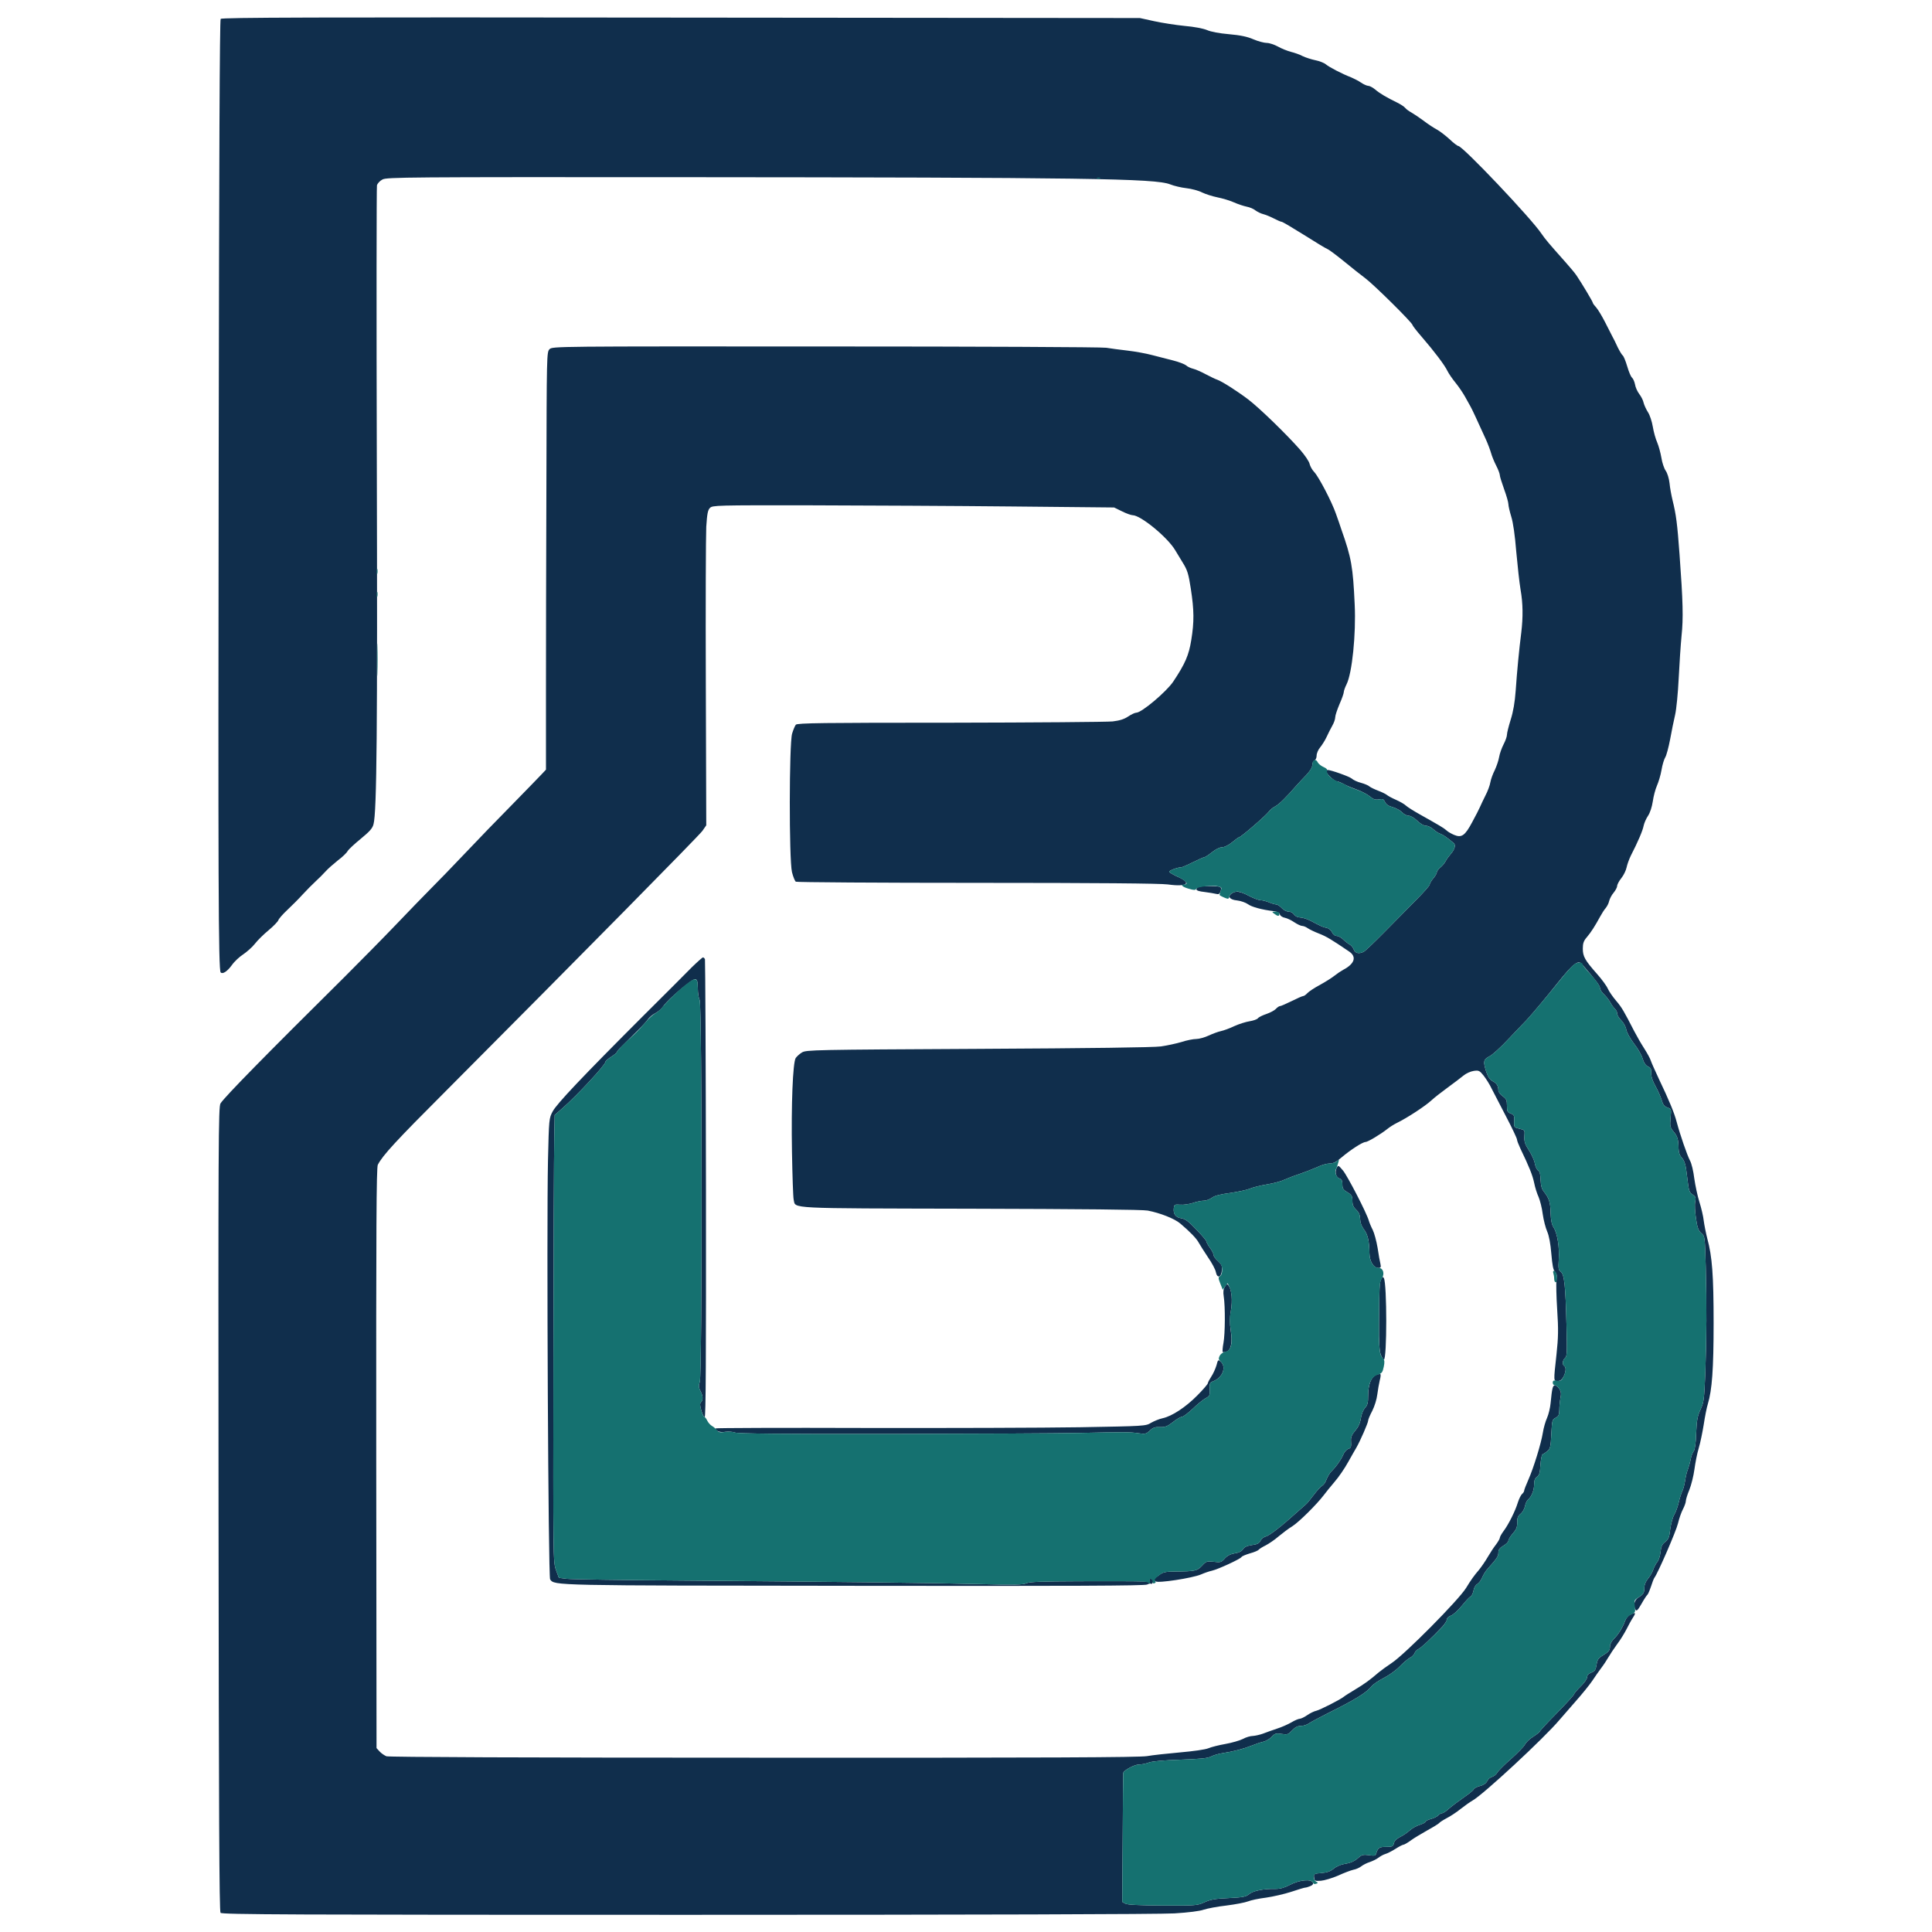
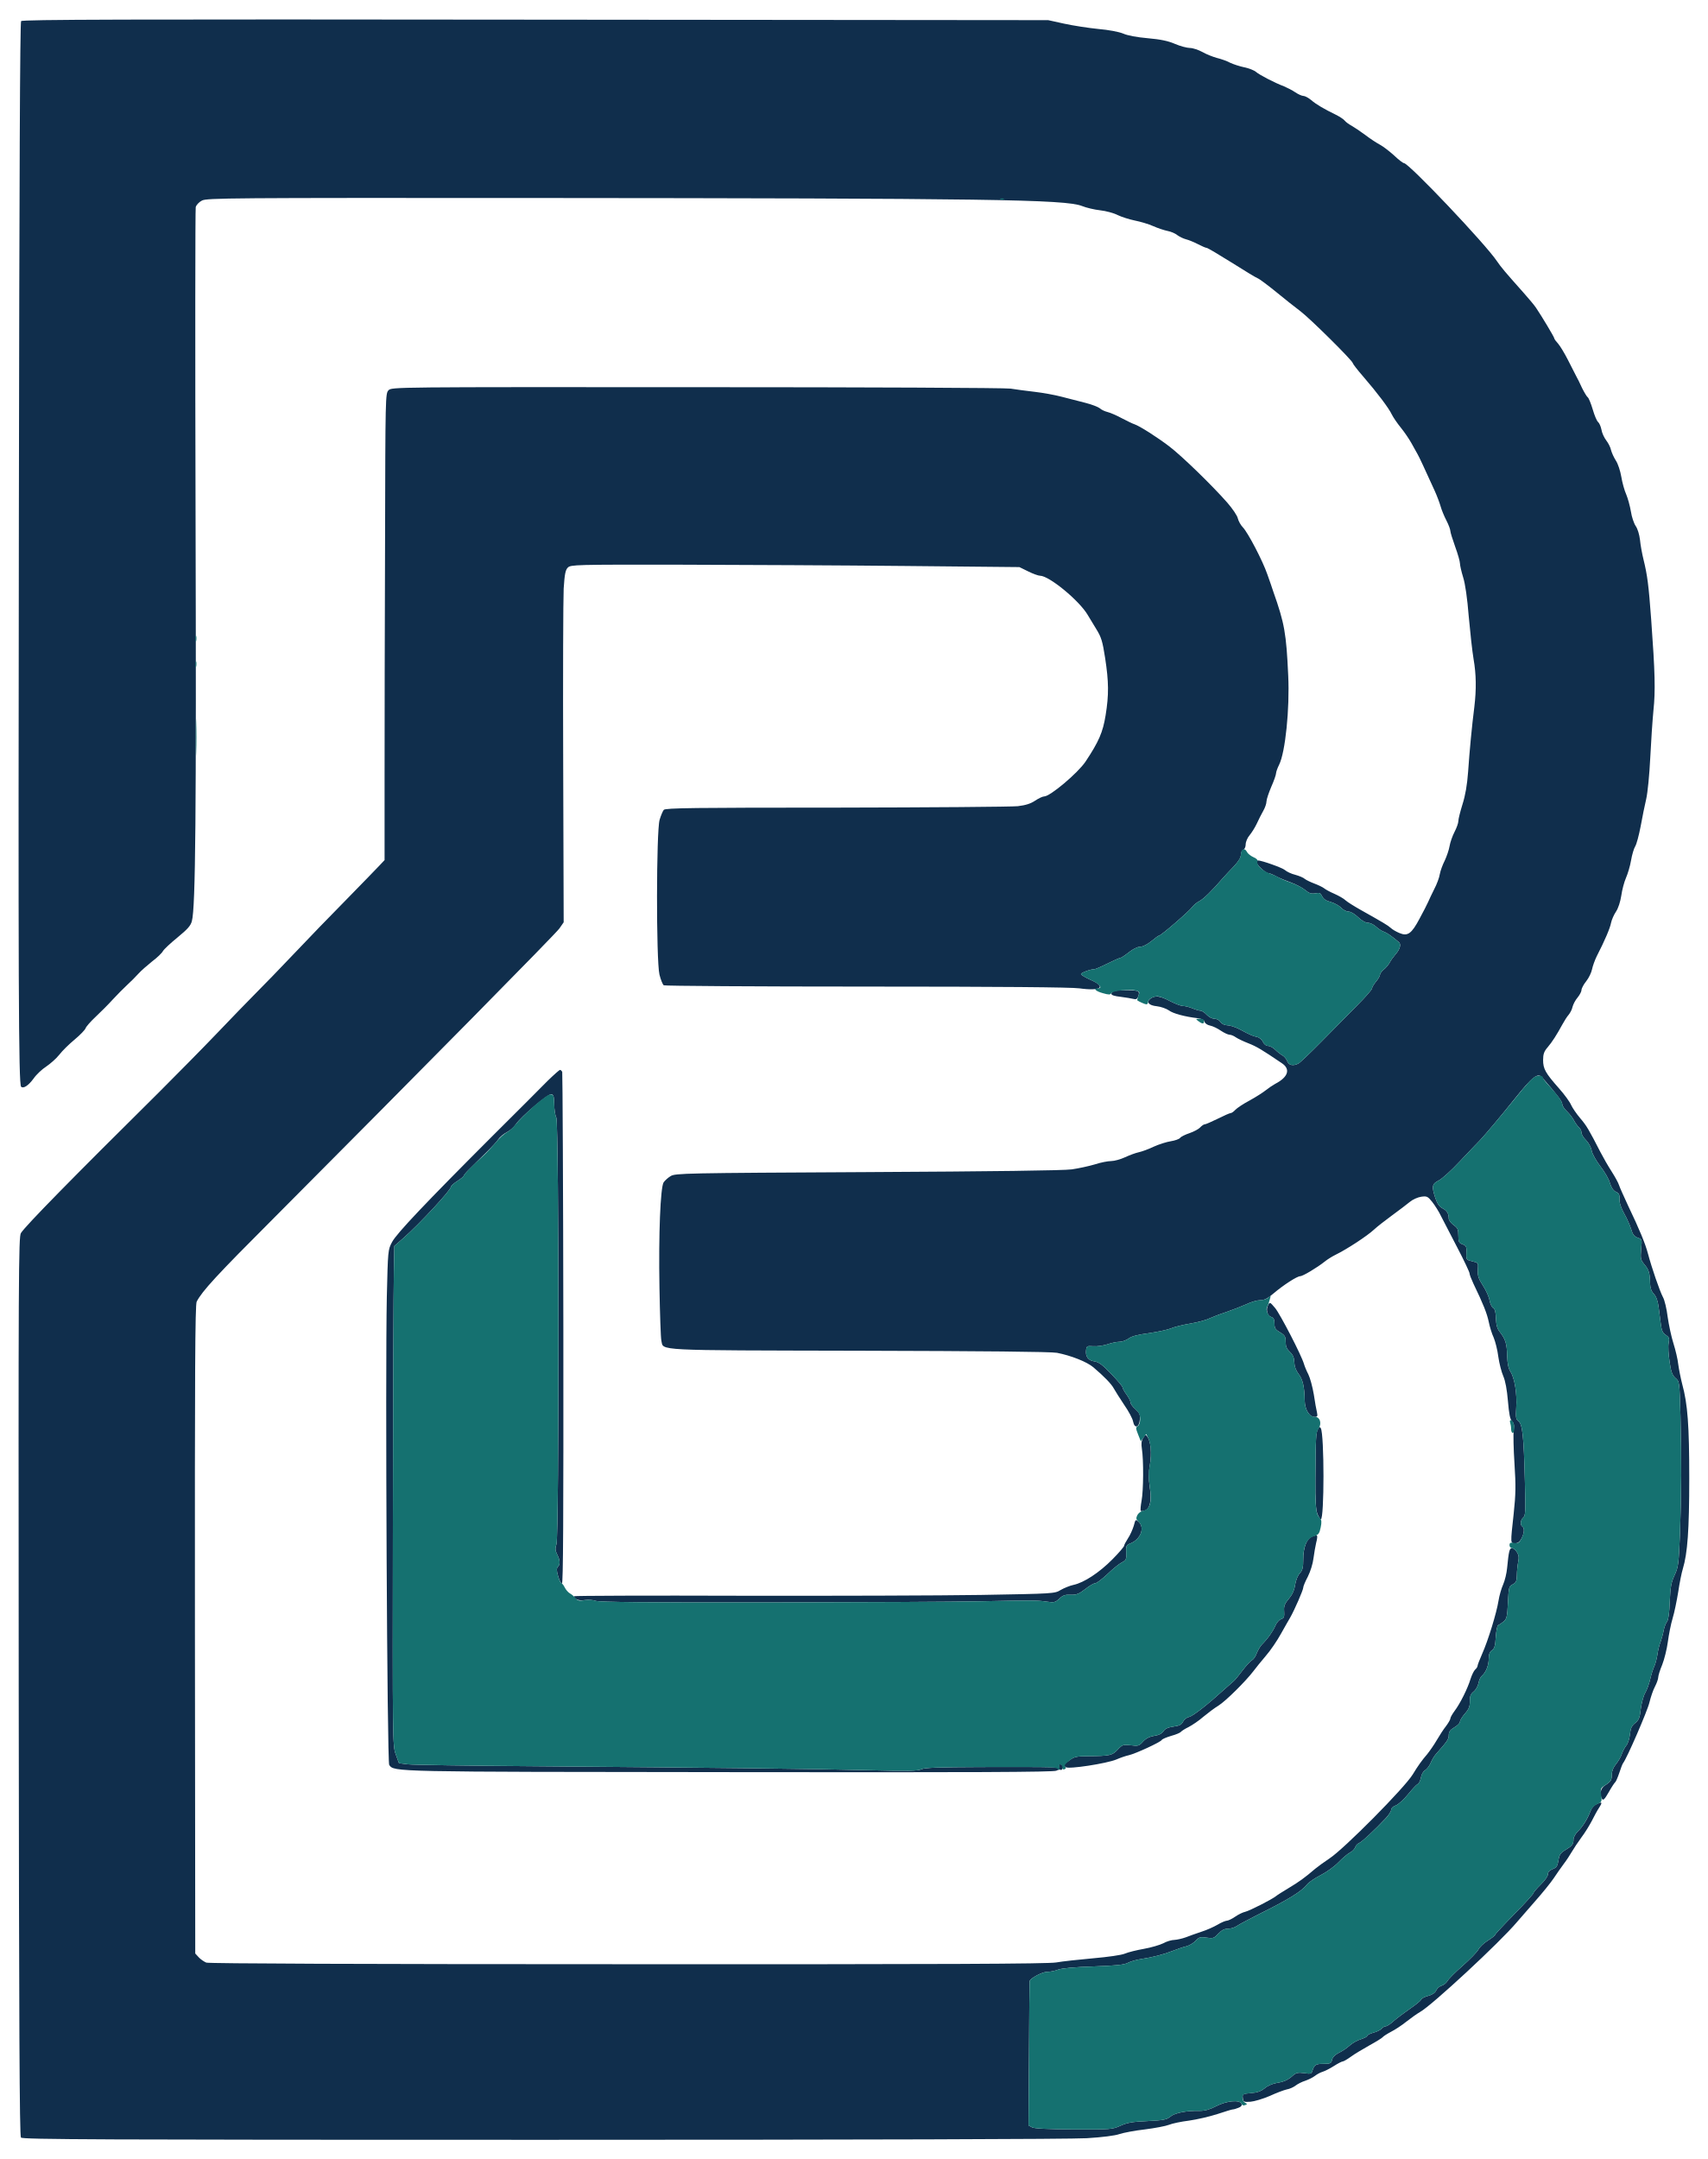
- <svg xmlns="http://www.w3.org/2000/svg" viewBox="-141 0 1350 1350" width="1350" height="1350" role="img" aria-label="Branco Blunda">
+ <svg xmlns="http://www.w3.org/2000/svg" viewBox="0 0 1068 1350" width="1068" height="1350" role="img" aria-label="Branco Blunda">
  <g transform="translate(0,1350) scale(0.1,-0.1)" fill="#102E4C" stroke="none">
    <path d="M132 13368 c-7 -9 -11 -964 -14 -3088 -4 -2929 -2 -3560 14 -3575 14 -14 46 7 78 51 18 26 54 59 79 75 25 17 62 49 81 73 19 25 63 68 97 96 35 29 65 61 68 70 3 10 31 42 63 72 31 29 80 78 107 108 28 30 68 71 90 91 22 20 54 52 70 70 17 19 56 53 86 77 31 23 62 53 68 65 7 12 49 51 92 86 62 51 82 73 89 102 23 83 28 683 23 2517 -3 1058 -2 1934 1 1947 4 14 21 32 39 41 29 16 182 17 2042 16 2879 -2 3356 -9 3461 -50 27 -11 78 -23 114 -27 36 -4 85 -17 110 -30 25 -12 73 -27 107 -34 35 -7 86 -22 115 -35 29 -13 69 -26 89 -30 21 -4 48 -15 61 -26 14 -10 38 -22 54 -26 16 -4 49 -17 74 -30 25 -13 50 -24 56 -24 6 0 75 -41 155 -91 79 -50 153 -95 164 -99 11 -4 63 -43 116 -86 53 -44 121 -97 150 -119 58 -43 329 -311 329 -326 0 -4 28 -41 63 -81 90 -104 163 -201 181 -240 9 -18 34 -55 57 -83 22 -27 51 -70 65 -95 14 -25 31 -56 39 -70 13 -23 41 -84 108 -231 14 -31 30 -74 36 -95 6 -22 22 -61 36 -88 14 -27 25 -57 25 -66 0 -9 14 -53 30 -98 17 -46 30 -93 30 -105 0 -12 9 -51 20 -87 13 -41 26 -131 35 -245 9 -99 22 -218 30 -265 17 -97 18 -191 5 -300 -15 -117 -30 -274 -39 -406 -6 -82 -17 -146 -35 -203 -14 -45 -26 -92 -26 -105 0 -13 -11 -43 -24 -68 -13 -25 -27 -65 -31 -89 -4 -24 -18 -64 -30 -90 -13 -25 -27 -63 -31 -85 -3 -21 -19 -64 -35 -94 -15 -30 -32 -66 -38 -80 -6 -14 -30 -61 -54 -105 -50 -94 -74 -111 -126 -89 -19 8 -44 22 -54 32 -19 17 -50 35 -187 112 -41 23 -84 50 -95 60 -11 11 -43 29 -70 41 -28 12 -57 28 -65 35 -9 7 -36 20 -60 29 -24 9 -51 22 -60 29 -8 8 -35 19 -60 26 -25 6 -54 20 -65 30 -16 14 -145 60 -169 60 -3 0 -6 -6 -6 -14 0 -16 55 -66 73 -66 7 0 29 -9 49 -20 20 -11 62 -28 93 -39 30 -11 70 -32 87 -46 25 -21 38 -25 63 -21 27 5 33 3 43 -18 8 -17 25 -29 54 -36 23 -7 53 -23 65 -36 12 -13 33 -24 46 -24 14 0 39 -15 60 -35 22 -21 46 -35 61 -35 14 0 37 -11 52 -25 14 -13 36 -27 48 -31 18 -6 42 -22 94 -65 16 -13 7 -46 -23 -79 -12 -14 -28 -36 -35 -50 -7 -13 -24 -33 -37 -43 -12 -10 -23 -25 -23 -32 0 -7 -11 -27 -25 -43 -14 -17 -25 -36 -25 -43 0 -7 -43 -56 -95 -108 -52 -53 -151 -153 -221 -224 -69 -70 -134 -132 -144 -137 -32 -17 -60 -12 -70 14 -5 14 -18 30 -29 36 -11 6 -32 22 -45 35 -14 14 -34 25 -46 25 -12 0 -25 10 -32 25 -6 14 -23 28 -37 31 -28 6 -40 11 -111 49 -25 13 -59 24 -75 24 -19 1 -35 9 -43 21 -7 11 -23 20 -38 20 -14 0 -35 11 -48 25 -13 14 -30 25 -38 25 -9 0 -32 7 -51 15 -20 8 -47 15 -60 15 -13 0 -49 14 -80 30 -62 33 -93 37 -122 16 -29 -21 -12 -43 40 -48 26 -3 59 -15 75 -26 25 -19 97 -39 182 -49 23 -3 38 -11 41 -22 2 -10 18 -21 35 -24 16 -3 47 -18 67 -32 21 -14 45 -25 54 -25 9 0 27 -7 39 -16 13 -9 49 -26 80 -38 51 -20 84 -40 208 -124 56 -37 40 -87 -41 -129 -16 -9 -43 -27 -59 -40 -16 -13 -61 -42 -101 -64 -40 -21 -80 -48 -90 -59 -10 -11 -23 -20 -29 -20 -6 0 -42 -16 -80 -35 -39 -19 -75 -35 -81 -35 -7 0 -20 -9 -30 -20 -9 -10 -39 -26 -65 -35 -27 -9 -54 -22 -60 -30 -6 -8 -33 -17 -58 -21 -26 -4 -74 -19 -107 -34 -33 -16 -75 -31 -94 -35 -19 -4 -57 -18 -85 -31 -28 -13 -67 -24 -87 -24 -20 0 -67 -9 -103 -21 -37 -11 -102 -25 -144 -31 -50 -7 -495 -13 -1277 -17 -1148 -6 -1201 -7 -1231 -25 -17 -10 -36 -28 -44 -39 -20 -33 -32 -324 -26 -657 3 -168 8 -318 12 -333 15 -64 -63 -60 1237 -63 775 -2 1201 -6 1237 -13 87 -17 187 -56 228 -91 66 -56 113 -104 128 -133 8 -15 37 -60 64 -101 28 -40 53 -87 56 -105 9 -46 38 -38 42 12 3 32 -2 42 -27 65 -17 14 -31 34 -31 42 0 9 -11 31 -25 50 -14 19 -25 39 -25 45 0 6 -31 43 -70 83 -54 57 -78 75 -105 79 -40 6 -58 30 -53 71 3 25 6 27 45 24 23 -2 62 4 88 12 25 9 59 16 76 16 16 0 42 9 58 21 19 14 58 24 127 33 54 8 115 21 135 29 19 9 75 23 123 31 48 8 102 23 119 32 18 8 65 27 106 40 40 14 97 36 126 49 28 14 67 25 86 25 26 0 46 10 84 43 60 51 146 107 166 107 16 0 105 53 154 92 16 13 45 31 65 41 74 36 200 119 242 158 18 17 69 57 113 89 44 32 95 71 112 85 18 15 50 29 71 32 35 5 41 2 69 -33 17 -22 42 -61 55 -89 14 -27 60 -116 102 -197 42 -80 76 -153 76 -160 0 -8 11 -36 24 -64 62 -128 85 -187 96 -239 6 -31 20 -76 31 -99 10 -24 24 -78 29 -120 6 -42 20 -96 31 -121 13 -30 23 -84 29 -155 7 -81 13 -115 26 -127 12 -12 15 -27 10 -57 -3 -23 -1 -116 5 -208 9 -138 8 -192 -5 -313 -21 -190 -21 -185 9 -185 17 0 29 9 40 30 17 33 20 66 5 75 -15 9 -12 41 6 56 14 11 15 39 10 229 -7 278 -15 355 -40 373 -16 12 -18 23 -14 86 6 84 -10 184 -36 224 -13 20 -19 49 -21 100 -1 75 -11 104 -46 149 -16 19 -22 42 -24 83 -1 40 -6 60 -17 66 -9 5 -19 27 -23 48 -3 21 -22 63 -41 92 -29 45 -34 62 -32 99 3 44 3 44 -35 53 -35 8 -38 12 -37 41 3 51 1 56 -25 66 -22 8 -25 16 -25 54 0 38 -4 48 -30 66 -16 12 -30 30 -30 40 0 32 -11 50 -40 65 -19 10 -32 29 -44 64 -24 74 -21 88 22 110 20 10 79 63 130 118 51 54 108 114 127 133 34 36 140 162 217 259 112 140 145 165 172 134 97 -112 126 -150 126 -168 0 -9 13 -29 29 -44 15 -14 35 -40 44 -57 9 -17 23 -36 31 -43 9 -8 16 -22 16 -33 0 -11 13 -33 29 -48 16 -16 32 -46 35 -66 4 -20 28 -63 55 -98 26 -33 53 -80 59 -104 9 -28 21 -47 37 -54 20 -9 24 -18 23 -47 -1 -24 10 -55 30 -91 17 -30 36 -74 43 -97 9 -32 19 -44 40 -52 28 -10 28 -10 22 -73 -5 -58 -3 -66 21 -95 28 -33 34 -54 35 -119 1 -27 8 -48 23 -64 15 -16 25 -43 30 -80 4 -30 10 -79 14 -108 5 -41 12 -57 31 -69 21 -14 24 -21 18 -52 -4 -19 -1 -71 6 -116 9 -64 17 -84 37 -102 25 -21 25 -22 31 -235 7 -274 6 -482 -3 -738 -8 -190 -10 -209 -34 -260 -21 -45 -26 -74 -30 -165 -2 -71 -9 -115 -17 -125 -7 -8 -17 -33 -21 -55 -4 -22 -13 -53 -19 -70 -7 -16 -16 -52 -20 -80 -4 -27 -13 -61 -20 -75 -7 -14 -18 -49 -25 -79 -7 -30 -21 -69 -32 -87 -10 -17 -22 -62 -27 -98 -6 -57 -12 -71 -35 -90 -22 -17 -29 -33 -33 -71 -3 -28 -13 -59 -23 -70 -9 -11 -22 -35 -28 -53 -6 -19 -23 -47 -37 -64 -15 -18 -25 -42 -25 -61 0 -38 -6 -47 -42 -70 -29 -18 -37 -57 -19 -86 7 -11 17 0 41 42 18 32 36 59 40 62 5 3 16 29 26 58 9 28 20 57 24 62 24 30 153 328 165 380 8 33 23 78 35 100 11 21 20 47 20 57 0 10 11 46 25 79 13 33 29 97 35 142 6 45 19 112 30 148 11 36 26 110 35 165 8 54 21 120 29 145 29 96 40 242 40 564 0 333 -10 466 -44 590 -10 39 -21 95 -25 125 -3 30 -17 89 -30 130 -13 41 -29 116 -36 165 -6 50 -19 106 -30 125 -20 38 -69 180 -93 270 -17 65 -55 156 -124 300 -27 58 -53 116 -57 129 -4 14 -25 52 -46 85 -22 34 -53 88 -70 121 -72 140 -86 165 -127 213 -23 27 -49 65 -57 83 -8 19 -42 66 -76 104 -85 96 -99 122 -99 177 0 36 6 54 28 79 29 34 57 78 93 144 12 22 29 49 39 60 9 11 21 33 24 49 4 16 18 43 32 59 13 16 24 37 24 46 0 10 13 35 30 56 16 20 32 54 36 74 4 20 17 56 29 81 51 99 84 177 90 210 4 19 18 51 31 70 14 21 27 61 33 100 5 36 18 85 29 110 11 25 26 74 32 110 6 36 18 75 26 88 8 12 23 68 34 125 10 56 26 134 35 172 9 39 20 153 25 255 5 102 14 236 20 298 13 121 10 238 -14 567 -16 218 -24 279 -49 380 -8 33 -18 86 -21 119 -4 34 -15 70 -27 87 -11 16 -25 57 -30 91 -6 35 -19 82 -29 106 -11 24 -25 74 -31 111 -6 36 -21 82 -34 101 -12 19 -26 49 -30 65 -3 17 -17 44 -30 61 -13 17 -27 47 -30 67 -4 20 -13 41 -21 48 -8 6 -23 42 -34 80 -11 37 -25 71 -31 75 -5 3 -21 29 -35 57 -13 29 -30 63 -38 77 -7 14 -30 59 -51 100 -21 41 -48 86 -61 101 -13 14 -24 29 -24 33 0 8 -80 141 -114 191 -11 17 -46 58 -76 92 -122 137 -141 160 -168 199 -70 106 -552 614 -582 614 -6 0 -35 22 -63 49 -29 26 -68 56 -87 66 -19 10 -61 37 -92 61 -31 23 -70 49 -86 58 -15 8 -35 22 -43 32 -7 9 -32 25 -54 36 -74 36 -124 65 -155 92 -17 14 -39 26 -48 26 -10 0 -33 10 -52 23 -19 13 -51 29 -70 37 -61 23 -154 72 -175 90 -11 10 -44 23 -73 29 -29 6 -69 19 -90 29 -20 11 -58 24 -83 30 -25 7 -66 23 -90 37 -24 13 -59 25 -77 25 -18 0 -60 11 -93 25 -43 19 -92 29 -171 36 -69 6 -127 17 -154 29 -27 11 -88 23 -157 29 -61 6 -157 21 -212 33 l-100 22 -3206 3 c-2578 3 -3208 1 -3217 -9z M2430 11060 c-20 -20 -20 -35 -22 -952 -2 -513 -3 -1170 -3 -1459 l0 -527 -31 -33 c-18 -19 -110 -114 -205 -211 -96 -97 -244 -250 -329 -340 -85 -90 -193 -201 -240 -248 -47 -47 -157 -161 -245 -253 -88 -92 -250 -256 -359 -365 -546 -541 -833 -833 -865 -882 -15 -22 -16 -250 -14 -2833 2 -2114 5 -2812 14 -2823 10 -12 489 -14 3258 -14 1999 0 3308 4 3407 10 98 6 178 16 205 26 24 8 96 22 159 29 63 8 131 21 151 29 19 8 76 20 125 26 49 7 128 25 177 41 48 16 91 29 96 29 6 0 21 4 35 10 17 6 24 14 20 25 -11 27 -94 19 -159 -15 -41 -21 -69 -29 -103 -29 -82 2 -156 -13 -183 -36 -23 -19 -43 -23 -144 -28 -94 -4 -127 -10 -168 -29 -51 -23 -59 -24 -292 -23 -160 1 -247 5 -261 13 l-22 12 3 447 c1 247 3 451 4 455 3 18 79 58 108 58 18 0 50 6 70 14 25 9 101 16 221 20 140 5 190 10 214 22 17 9 54 20 82 24 73 11 143 29 201 52 28 11 65 24 84 28 19 5 45 20 58 35 22 23 30 25 69 19 40 -6 46 -4 73 25 21 22 38 31 61 31 18 0 44 8 58 19 15 10 76 42 135 72 187 93 265 141 301 186 10 13 48 39 85 58 36 18 86 54 111 80 25 26 57 53 72 61 15 7 29 23 33 33 3 11 14 22 23 26 16 5 100 83 169 157 18 19 33 43 33 52 0 10 12 21 29 27 16 6 50 37 76 69 26 32 53 61 60 64 8 3 17 21 21 41 3 20 15 40 26 46 11 6 26 26 34 44 8 19 23 45 34 57 71 80 80 93 80 118 0 21 8 33 35 49 19 11 35 27 35 35 0 9 14 31 31 51 25 28 31 44 31 77 -1 32 5 45 23 60 13 10 27 34 31 53 3 19 13 40 21 46 25 21 43 66 43 107 0 28 6 43 20 53 16 11 21 28 24 84 3 38 9 71 15 73 6 2 21 12 33 22 20 16 24 30 28 119 5 96 6 102 30 114 21 11 25 20 26 57 0 25 4 62 8 83 6 28 4 43 -8 62 -9 14 -23 25 -31 25 -15 0 -20 -20 -30 -124 -3 -33 -14 -79 -25 -104 -11 -24 -24 -70 -29 -102 -12 -76 -65 -248 -102 -331 -16 -36 -29 -70 -29 -76 0 -6 -7 -16 -15 -23 -8 -7 -21 -34 -29 -59 -17 -57 -65 -154 -100 -200 -14 -19 -26 -40 -26 -47 0 -6 -12 -27 -27 -47 -16 -20 -41 -59 -58 -88 -16 -28 -44 -68 -60 -88 -33 -38 -58 -73 -90 -126 -52 -85 -430 -466 -520 -525 -33 -22 -73 -51 -90 -65 -65 -56 -103 -83 -165 -120 -36 -22 -72 -44 -80 -51 -26 -21 -164 -91 -192 -98 -15 -3 -44 -17 -64 -31 -20 -14 -44 -25 -52 -25 -8 0 -35 -11 -58 -25 -24 -14 -69 -34 -101 -44 -32 -11 -76 -26 -98 -35 -22 -8 -54 -15 -70 -16 -17 0 -49 -9 -70 -21 -22 -11 -77 -27 -122 -35 -45 -8 -98 -21 -119 -30 -21 -9 -106 -21 -198 -29 -89 -8 -192 -19 -231 -26 -53 -9 -694 -12 -2680 -11 -1656 0 -2619 4 -2635 10 -14 6 -35 20 -47 33 l-22 24 -2 2026 c-1 1614 1 2030 11 2050 34 66 125 165 480 520 954 958 1762 1777 1788 1813 l27 39 -3 986 c-2 542 0 1037 3 1100 6 92 11 117 26 132 18 18 44 19 707 18 378 -1 1009 -4 1402 -8 l715 -7 55 -27 c30 -15 64 -27 74 -27 57 0 246 -156 298 -245 10 -17 34 -56 54 -89 31 -50 39 -76 55 -180 23 -150 24 -230 3 -359 -17 -105 -42 -164 -126 -290 -48 -71 -221 -217 -258 -217 -10 0 -35 -12 -56 -26 -28 -19 -59 -29 -109 -35 -38 -4 -550 -8 -1136 -9 -886 0 -1068 -2 -1078 -14 -6 -7 -18 -35 -26 -62 -21 -69 -22 -879 -1 -968 8 -32 20 -62 27 -67 7 -4 578 -8 1268 -8 835 0 1281 -4 1331 -11 135 -19 172 9 70 53 -33 15 -60 31 -60 36 0 9 60 31 86 31 5 0 41 16 80 35 38 19 74 35 79 35 6 0 30 16 54 35 26 21 55 35 71 35 17 0 44 14 70 35 23 19 45 35 49 35 12 0 190 154 207 179 9 12 28 28 44 36 27 14 79 65 147 144 16 17 47 52 71 76 27 29 42 53 42 70 0 14 7 28 15 31 8 4 15 18 15 34 0 16 11 42 25 58 13 16 34 49 45 73 11 24 29 60 40 79 11 19 20 45 20 58 0 13 14 54 30 92 17 38 30 76 30 85 0 8 9 33 19 53 39 77 67 351 57 558 -12 264 -23 326 -93 524 -8 25 -25 74 -38 110 -29 84 -120 258 -152 292 -14 14 -28 40 -32 56 -3 17 -33 61 -66 99 -94 107 -282 290 -363 352 -78 59 -183 126 -217 138 -11 3 -47 21 -80 38 -33 18 -73 35 -90 39 -16 4 -38 14 -47 23 -10 8 -50 24 -90 34 -40 10 -107 27 -148 38 -41 11 -118 25 -170 31 -52 6 -120 15 -150 20 -30 5 -913 9 -1962 9 -1895 1 -1908 1 -1928 -19z M6968 7303 c-10 -2 -18 -10 -18 -17 0 -9 21 -15 58 -19 31 -4 67 -10 79 -13 18 -5 25 -1 32 17 5 16 5 26 -3 31 -12 8 -119 9 -148 1z M3424 6741 c-38 -39 -190 -191 -339 -339 -425 -425 -604 -614 -633 -668 -26 -49 -26 -51 -33 -344 -10 -478 2 -2908 15 -2926 32 -44 6 -43 2135 -45 1506 -2 2021 0 2037 9 12 6 24 9 27 5 4 -3 9 2 13 11 5 12 10 14 19 6 17 -14 256 23 316 48 25 11 60 23 79 27 40 9 197 81 205 95 3 6 30 17 60 26 30 8 57 20 60 25 4 5 25 19 48 30 23 12 65 40 92 64 28 23 70 55 95 70 46 29 169 151 218 215 14 19 49 62 77 95 29 33 72 96 96 140 25 44 50 89 57 100 27 47 82 173 82 188 0 8 13 39 29 69 16 32 31 80 35 114 4 32 12 76 17 98 6 21 8 41 5 44 -3 3 -17 0 -31 -6 -35 -16 -55 -69 -55 -144 0 -49 -4 -66 -21 -85 -13 -13 -25 -44 -30 -73 -5 -35 -18 -62 -39 -87 -22 -25 -31 -44 -30 -67 3 -49 1 -54 -20 -61 -11 -4 -27 -22 -35 -42 -15 -34 -46 -79 -85 -118 -10 -11 -24 -35 -31 -53 -6 -18 -19 -37 -28 -42 -10 -5 -38 -35 -62 -67 -24 -32 -48 -61 -54 -65 -5 -4 -32 -28 -60 -53 -108 -98 -193 -164 -219 -171 -15 -3 -32 -17 -38 -30 -9 -18 -22 -25 -59 -30 -34 -5 -53 -13 -63 -29 -10 -15 -29 -25 -58 -29 -29 -5 -52 -16 -70 -36 -24 -27 -30 -29 -77 -23 -48 5 -52 4 -81 -27 -35 -37 -49 -40 -187 -41 -75 -1 -86 -4 -119 -29 -19 -16 -42 -26 -50 -23 -9 3 -14 0 -12 -8 2 -8 -2 -13 -9 -12 -19 4 -115 5 -481 4 -263 -1 -349 -4 -370 -14 -22 -11 -86 -12 -327 -6 -332 9 -984 16 -2095 25 -404 3 -760 8 -790 12 l-55 7 -20 55 c-20 54 -20 78 -18 1455 1 770 4 1473 6 1562 l3 162 55 48 c102 89 299 302 299 322 0 6 18 22 40 36 22 14 40 29 40 33 0 4 17 24 38 44 20 21 66 65 100 99 35 34 71 73 79 86 9 13 32 33 52 43 20 10 45 32 56 49 31 47 202 193 223 189 14 -3 17 -15 18 -63 0 -33 6 -71 13 -83 17 -32 18 -2616 1 -2667 -9 -27 -8 -40 4 -64 19 -36 20 -63 5 -78 -9 -9 -9 -23 1 -57 7 -25 17 -47 24 -49 8 -3 10 402 9 1591 -1 878 -5 1602 -7 1609 -3 7 -9 13 -14 13 -4 0 -39 -31 -78 -69z M7930 5339 c-15 -28 -5 -66 20 -74 15 -5 20 -15 20 -41 0 -29 6 -38 35 -55 30 -18 35 -26 35 -60 0 -29 7 -44 27 -63 19 -18 26 -35 27 -64 1 -26 10 -51 26 -72 27 -34 38 -83 39 -166 1 -58 29 -104 63 -104 16 0 19 5 14 28 -4 15 -13 66 -20 113 -8 47 -23 103 -34 125 -11 21 -23 50 -27 64 -16 56 -149 312 -180 350 -33 39 -34 40 -45 19z M8242 4563 c-13 -23 -14 -53 -16 -308 -1 -141 3 -198 13 -222 7 -18 17 -33 21 -33 22 0 22 529 0 569 -6 11 -10 10 -18 -6z M7149 4509 c-11 -18 -13 -36 -8 -69 11 -69 10 -260 -2 -324 -6 -32 -8 -60 -5 -63 2 -3 14 -2 25 2 33 10 44 64 31 147 -8 55 -8 89 1 139 12 71 6 145 -15 174 -11 16 -13 16 -27 -6z M7090 3959 c-7 -23 -23 -59 -36 -78 -13 -20 -24 -41 -24 -46 0 -6 -33 -45 -74 -86 -81 -82 -177 -145 -242 -159 -24 -5 -60 -20 -81 -32 -37 -23 -45 -23 -498 -31 -253 -4 -929 -6 -1503 -5 -573 2 -1042 0 -1042 -3 0 -19 32 -30 68 -24 21 3 51 1 67 -5 22 -8 324 -11 1080 -10 577 1 1172 4 1320 7 336 7 358 7 421 -2 46 -7 53 -5 79 19 22 21 37 26 71 24 36 -1 51 5 90 35 26 21 54 37 63 37 9 0 43 26 76 57 33 32 74 65 90 73 27 14 30 19 28 61 -2 43 0 48 28 59 63 26 89 98 50 134 -19 17 -20 17 -31 -25z M9981 2217 c-13 -6 -29 -25 -35 -42 -17 -47 -48 -97 -78 -126 -16 -15 -28 -38 -28 -51 0 -30 -8 -40 -51 -66 -30 -18 -38 -30 -43 -65 -6 -36 -12 -45 -36 -54 -20 -8 -30 -18 -30 -33 0 -12 -20 -40 -45 -64 -25 -25 -45 -48 -45 -53 0 -5 -54 -65 -120 -132 -66 -67 -120 -125 -120 -129 0 -4 -20 -20 -45 -36 -25 -15 -52 -41 -60 -57 -8 -15 -52 -60 -97 -100 -46 -40 -89 -83 -96 -96 -7 -12 -23 -25 -36 -29 -13 -3 -28 -16 -34 -29 -7 -16 -25 -28 -51 -35 -21 -5 -41 -16 -44 -24 -3 -7 -34 -32 -69 -56 -34 -24 -80 -58 -101 -76 -20 -19 -43 -34 -51 -34 -7 0 -19 -7 -26 -15 -7 -8 -30 -20 -51 -25 -22 -6 -39 -15 -39 -20 0 -5 -18 -14 -39 -21 -22 -6 -53 -24 -70 -39 -16 -15 -47 -36 -68 -46 -24 -12 -40 -28 -43 -44 -5 -22 -11 -25 -54 -25 -49 0 -57 -6 -70 -47 -4 -15 -13 -17 -51 -11 -37 5 -50 2 -68 -14 -31 -28 -55 -40 -105 -48 -23 -4 -57 -18 -73 -33 -23 -18 -46 -27 -86 -30 -52 -4 -54 -6 -51 -31 3 -24 6 -26 48 -23 24 2 78 18 120 36 41 19 89 37 107 41 18 3 42 14 55 24 13 10 40 24 60 30 20 7 47 20 60 30 13 10 34 22 48 26 14 4 46 20 71 36 25 16 50 29 56 29 5 0 28 13 50 29 21 16 74 47 116 71 42 23 79 46 83 51 3 5 26 20 52 34 26 13 70 42 97 64 28 22 66 49 85 60 73 40 501 437 606 562 11 13 60 69 108 124 49 55 104 123 122 150 18 28 47 68 63 90 17 22 39 56 50 75 11 19 38 60 60 90 23 30 52 78 66 105 14 28 34 65 46 83 22 34 18 39 -20 19z" />
  </g>
  <g transform="translate(0,1350) scale(0.1,-0.1)" fill="#157170" stroke="none">
    <path d="M6258 12253 c7 -3 16 -2 19 1 4 3 -2 6 -13 5 -11 0 -14 -3 -6 -6z M1222 9505 c0 -16 2 -22 5 -12 2 9 2 23 0 30 -3 6 -5 -1 -5 -18z M1222 9345 c0 -16 2 -22 5 -12 2 9 2 23 0 30 -3 6 -5 -1 -5 -18z M1224 8890 c0 -102 2 -143 3 -92 2 50 2 134 0 185 -1 50 -3 9 -3 -93z M7767 8183 c-4 -3 -7 -17 -7 -30 0 -14 -17 -41 -42 -68 -24 -24 -55 -59 -71 -76 -68 -79 -120 -130 -147 -144 -16 -8 -35 -24 -44 -36 -17 -25 -195 -179 -207 -179 -4 0 -26 -16 -49 -35 -26 -21 -53 -35 -70 -35 -16 0 -45 -14 -71 -35 -24 -19 -48 -35 -54 -35 -5 0 -41 -16 -79 -35 -39 -19 -75 -35 -80 -35 -26 0 -86 -22 -86 -31 0 -5 27 -21 60 -36 55 -24 80 -53 45 -53 -31 0 -13 -18 31 -30 38 -11 47 -11 54 0 9 15 115 26 154 16 23 -6 24 -9 15 -33 -5 -14 -8 -27 -7 -28 10 -8 49 -25 57 -25 6 0 11 7 11 15 0 17 30 35 60 35 11 0 46 -13 77 -30 31 -16 67 -30 80 -30 13 0 40 -7 60 -15 19 -8 42 -15 51 -15 8 0 25 -11 38 -25 13 -14 34 -25 48 -25 15 0 31 -9 38 -20 8 -12 24 -20 43 -21 16 0 50 -11 75 -24 71 -38 83 -43 111 -49 14 -3 31 -17 37 -31 7 -15 20 -25 32 -25 12 0 32 -11 46 -25 13 -13 34 -29 45 -35 11 -6 24 -22 29 -36 10 -26 38 -31 70 -14 10 5 75 67 144 137 70 71 169 171 221 224 52 52 95 101 95 108 0 7 11 26 25 43 14 16 25 36 25 43 0 7 11 22 23 32 13 10 30 30 37 43 7 14 23 36 35 50 30 33 39 66 23 79 -52 43 -76 59 -94 65 -12 4 -34 18 -48 31 -15 14 -38 25 -52 25 -15 0 -39 14 -61 35 -21 20 -46 35 -60 35 -13 0 -34 11 -46 24 -12 13 -42 29 -65 36 -29 7 -46 19 -54 36 -10 21 -16 23 -43 18 -25 -4 -38 0 -63 21 -17 14 -57 35 -89 46 -32 11 -67 26 -78 33 -11 7 -36 18 -56 25 -43 14 -84 54 -76 75 4 9 -5 18 -24 26 -16 7 -34 21 -40 31 -10 20 -21 24 -32 12z M7494 7115 c25 -19 36 -19 36 0 0 10 -10 15 -27 15 -27 -1 -27 -1 -9 -15z M9605 6770 c-21 -8 -54 -43 -133 -142 -79 -98 -184 -223 -217 -258 -19 -19 -76 -79 -127 -133 -51 -55 -110 -108 -130 -118 -43 -22 -46 -36 -22 -110 12 -35 25 -54 44 -64 29 -15 40 -33 40 -65 0 -10 14 -28 30 -40 26 -18 30 -28 30 -66 0 -38 3 -46 25 -54 26 -10 28 -15 25 -66 -1 -29 2 -33 37 -41 38 -9 38 -9 35 -53 -2 -37 3 -54 32 -99 19 -29 38 -71 41 -92 4 -21 14 -43 23 -48 11 -6 16 -26 17 -66 2 -41 8 -64 24 -83 35 -45 45 -74 46 -149 2 -51 8 -80 21 -100 26 -40 42 -140 36 -224 -4 -63 -2 -74 14 -86 25 -18 33 -95 40 -373 5 -190 4 -218 -10 -229 -18 -15 -21 -47 -6 -56 15 -9 12 -42 -6 -77 -13 -25 -20 -29 -45 -26 -23 4 -29 1 -29 -14 0 -10 7 -18 15 -18 8 0 22 -11 31 -25 12 -19 14 -34 8 -62 -4 -21 -8 -58 -8 -83 -1 -37 -5 -46 -26 -57 -24 -12 -25 -18 -30 -114 -4 -89 -8 -103 -28 -119 -12 -10 -27 -20 -33 -22 -6 -2 -12 -35 -15 -73 -3 -56 -8 -73 -24 -84 -14 -10 -20 -25 -20 -53 0 -41 -18 -86 -43 -107 -8 -6 -18 -27 -21 -46 -4 -19 -18 -43 -31 -53 -18 -15 -24 -28 -23 -60 0 -33 -6 -49 -31 -77 -17 -20 -31 -42 -31 -51 0 -8 -16 -24 -35 -35 -27 -16 -35 -28 -35 -49 0 -25 -9 -38 -80 -118 -11 -12 -26 -38 -34 -57 -8 -18 -23 -38 -34 -44 -11 -6 -23 -26 -26 -46 -4 -20 -13 -38 -21 -41 -7 -3 -34 -32 -60 -64 -26 -32 -60 -63 -76 -69 -17 -6 -29 -17 -29 -27 0 -9 -15 -33 -32 -52 -70 -74 -154 -152 -170 -157 -9 -4 -20 -15 -23 -26 -4 -10 -18 -26 -33 -33 -15 -8 -47 -35 -72 -61 -25 -26 -75 -62 -111 -80 -37 -19 -75 -45 -85 -58 -36 -45 -114 -93 -301 -186 -59 -30 -120 -62 -135 -72 -14 -11 -40 -19 -58 -19 -23 0 -40 -9 -61 -31 -27 -29 -33 -31 -73 -25 -39 6 -47 4 -69 -19 -13 -15 -39 -30 -58 -35 -19 -4 -56 -17 -84 -28 -58 -23 -128 -41 -201 -52 -28 -4 -65 -15 -82 -24 -24 -12 -74 -17 -214 -22 -120 -4 -196 -11 -221 -20 -20 -8 -52 -14 -70 -14 -29 0 -105 -40 -108 -58 -1 -4 -3 -208 -4 -455 l-3 -447 22 -12 c14 -8 101 -12 261 -13 233 -1 241 0 292 23 41 19 74 25 168 29 101 5 121 9 144 28 27 23 101 38 183 36 34 0 62 8 103 29 64 34 148 42 159 15 3 -9 12 -12 22 -8 15 5 15 7 0 15 -9 5 -16 19 -16 32 0 21 5 24 54 28 39 3 62 12 85 30 16 15 50 29 73 33 50 8 74 20 105 48 18 16 31 19 68 14 38 -6 47 -4 51 11 13 41 21 47 70 47 43 0 49 3 54 25 3 16 19 32 43 44 21 10 52 31 68 46 17 15 48 33 70 39 21 7 39 16 39 21 0 5 17 14 39 20 21 5 44 17 51 25 7 8 19 15 26 15 8 0 31 15 51 34 21 18 67 52 101 76 35 24 66 49 69 56 3 8 23 19 44 24 26 7 44 19 51 35 6 13 21 26 34 29 13 4 29 17 36 29 7 13 50 56 96 96 45 40 89 85 97 100 8 16 35 42 60 57 25 16 45 32 45 36 0 4 54 62 120 129 66 67 120 127 120 132 0 5 20 28 45 53 25 24 45 52 45 64 0 15 10 25 30 33 24 9 30 18 36 54 5 35 13 47 43 65 43 26 51 36 51 66 0 13 12 36 28 51 30 29 61 80 78 126 7 18 24 36 42 44 29 13 31 17 25 57 -5 38 -3 44 23 60 38 24 44 33 44 71 0 19 10 43 25 61 14 17 31 45 37 64 6 18 19 42 28 53 10 11 20 42 23 70 4 38 11 54 33 71 23 19 29 33 35 90 5 36 17 81 27 98 11 18 25 57 32 87 7 30 18 65 25 79 7 14 16 48 20 75 4 28 13 64 20 80 6 17 15 48 19 70 4 22 14 47 21 55 8 10 15 54 17 125 4 91 9 120 30 165 24 51 26 70 34 260 9 256 10 464 3 738 -6 213 -6 214 -31 235 -20 18 -28 38 -37 102 -7 45 -10 97 -6 116 6 31 3 38 -18 52 -19 12 -26 28 -31 69 -4 29 -10 78 -14 108 -5 37 -15 64 -30 80 -15 16 -22 37 -23 64 -1 65 -7 86 -35 119 -24 29 -26 37 -21 95 6 63 6 63 -22 73 -21 8 -31 20 -40 52 -7 23 -26 67 -43 97 -20 36 -31 67 -30 91 1 29 -3 38 -23 47 -16 7 -28 26 -37 54 -6 24 -33 71 -59 104 -27 35 -51 78 -55 98 -3 20 -19 50 -35 66 -16 15 -29 37 -29 48 0 11 -7 25 -16 33 -8 7 -22 26 -31 43 -9 17 -29 43 -44 57 -16 15 -29 35 -29 44 0 18 -30 59 -87 121 -18 19 -33 39 -33 43 0 14 -23 19 -45 11z M3337 6582 c-48 -43 -98 -94 -112 -112 -14 -19 -39 -42 -55 -50 -17 -9 -48 -37 -69 -63 -21 -25 -58 -65 -82 -87 -71 -64 -119 -114 -119 -122 0 -4 -18 -19 -40 -33 -22 -14 -40 -30 -40 -36 0 -20 -197 -233 -299 -322 l-55 -48 -3 -162 c-2 -89 -5 -792 -6 -1562 -2 -1377 -2 -1401 18 -1455 l20 -55 55 -7 c30 -4 386 -9 790 -12 1111 -9 1763 -16 2095 -25 241 -6 305 -5 327 6 21 10 107 13 370 14 449 1 469 1 484 -12 10 -8 12 -6 9 11 -3 14 0 20 8 17 7 -2 11 -11 11 -20 -1 -10 4 -13 13 -10 10 4 11 9 4 16 -7 7 1 19 25 37 31 25 42 28 117 29 138 1 152 4 187 41 29 31 33 32 81 27 47 -6 53 -4 77 23 18 20 41 31 70 36 29 4 48 14 58 29 10 16 29 24 63 29 37 5 50 12 59 30 6 13 23 27 38 30 26 7 111 73 219 171 28 25 55 49 60 53 6 4 30 33 54 65 24 32 52 62 62 67 9 5 22 24 28 42 7 18 21 42 31 53 39 39 70 84 85 118 8 20 24 38 35 42 21 7 23 12 20 61 -1 23 8 42 30 67 21 25 34 52 39 87 5 29 17 60 30 73 17 19 21 36 21 88 0 82 23 130 67 143 28 9 34 16 42 55 7 34 6 47 -5 58 -25 25 -29 64 -28 253 2 263 3 282 20 307 21 32 9 73 -21 73 -37 0 -65 44 -66 104 -1 83 -12 132 -39 166 -16 21 -25 46 -26 72 -1 29 -8 46 -27 64 -20 19 -27 34 -27 63 0 34 -5 42 -35 60 -29 17 -35 26 -35 55 0 26 -5 36 -20 41 -21 7 -37 46 -25 65 4 6 11 25 15 42 9 29 8 30 -9 14 -9 -9 -33 -16 -51 -16 -18 0 -57 -11 -85 -25 -29 -13 -86 -35 -126 -49 -41 -13 -88 -32 -106 -40 -17 -9 -71 -24 -119 -32 -48 -8 -104 -22 -123 -31 -20 -8 -81 -21 -135 -29 -69 -9 -108 -19 -127 -33 -16 -12 -42 -21 -58 -21 -17 0 -51 -7 -76 -16 -26 -8 -65 -14 -88 -12 -39 3 -42 1 -45 -24 -5 -41 13 -65 53 -71 27 -4 51 -22 105 -79 39 -40 70 -77 70 -83 0 -6 11 -26 25 -45 14 -19 25 -41 25 -50 0 -8 14 -27 30 -42 23 -20 30 -35 30 -62 0 -21 -6 -38 -15 -43 -13 -8 -13 -14 2 -52 l17 -43 17 23 17 22 11 -22 c19 -35 24 -112 11 -174 -9 -43 -9 -75 0 -132 15 -96 2 -143 -40 -151 -16 -4 -32 -16 -38 -29 -9 -19 -7 -26 9 -41 39 -36 13 -108 -50 -134 -28 -11 -30 -16 -28 -59 2 -42 -1 -47 -28 -61 -16 -8 -57 -41 -90 -73 -33 -31 -67 -57 -76 -57 -9 0 -37 -16 -63 -37 -39 -30 -54 -36 -90 -35 -34 2 -49 -3 -71 -24 -26 -24 -33 -26 -79 -19 -63 9 -85 9 -421 2 -148 -3 -743 -6 -1320 -7 -747 -1 -1058 2 -1079 10 -16 6 -48 8 -71 4 -34 -5 -45 -2 -56 13 -8 10 -23 23 -34 29 -11 6 -26 23 -33 37 -7 15 -17 27 -21 27 -5 0 -14 20 -21 46 -10 34 -10 48 -1 57 15 15 14 42 -5 78 -12 24 -13 37 -4 64 17 51 16 2635 -1 2667 -7 12 -13 50 -13 83 -1 52 -4 60 -21 62 -13 2 -52 -26 -108 -75z M9444 4604 c3 -9 6 -27 6 -40 0 -13 5 -24 10 -24 11 0 13 39 4 64 -3 9 -11 16 -16 16 -6 0 -7 -7 -4 -16z" />
  </g>
</svg>
